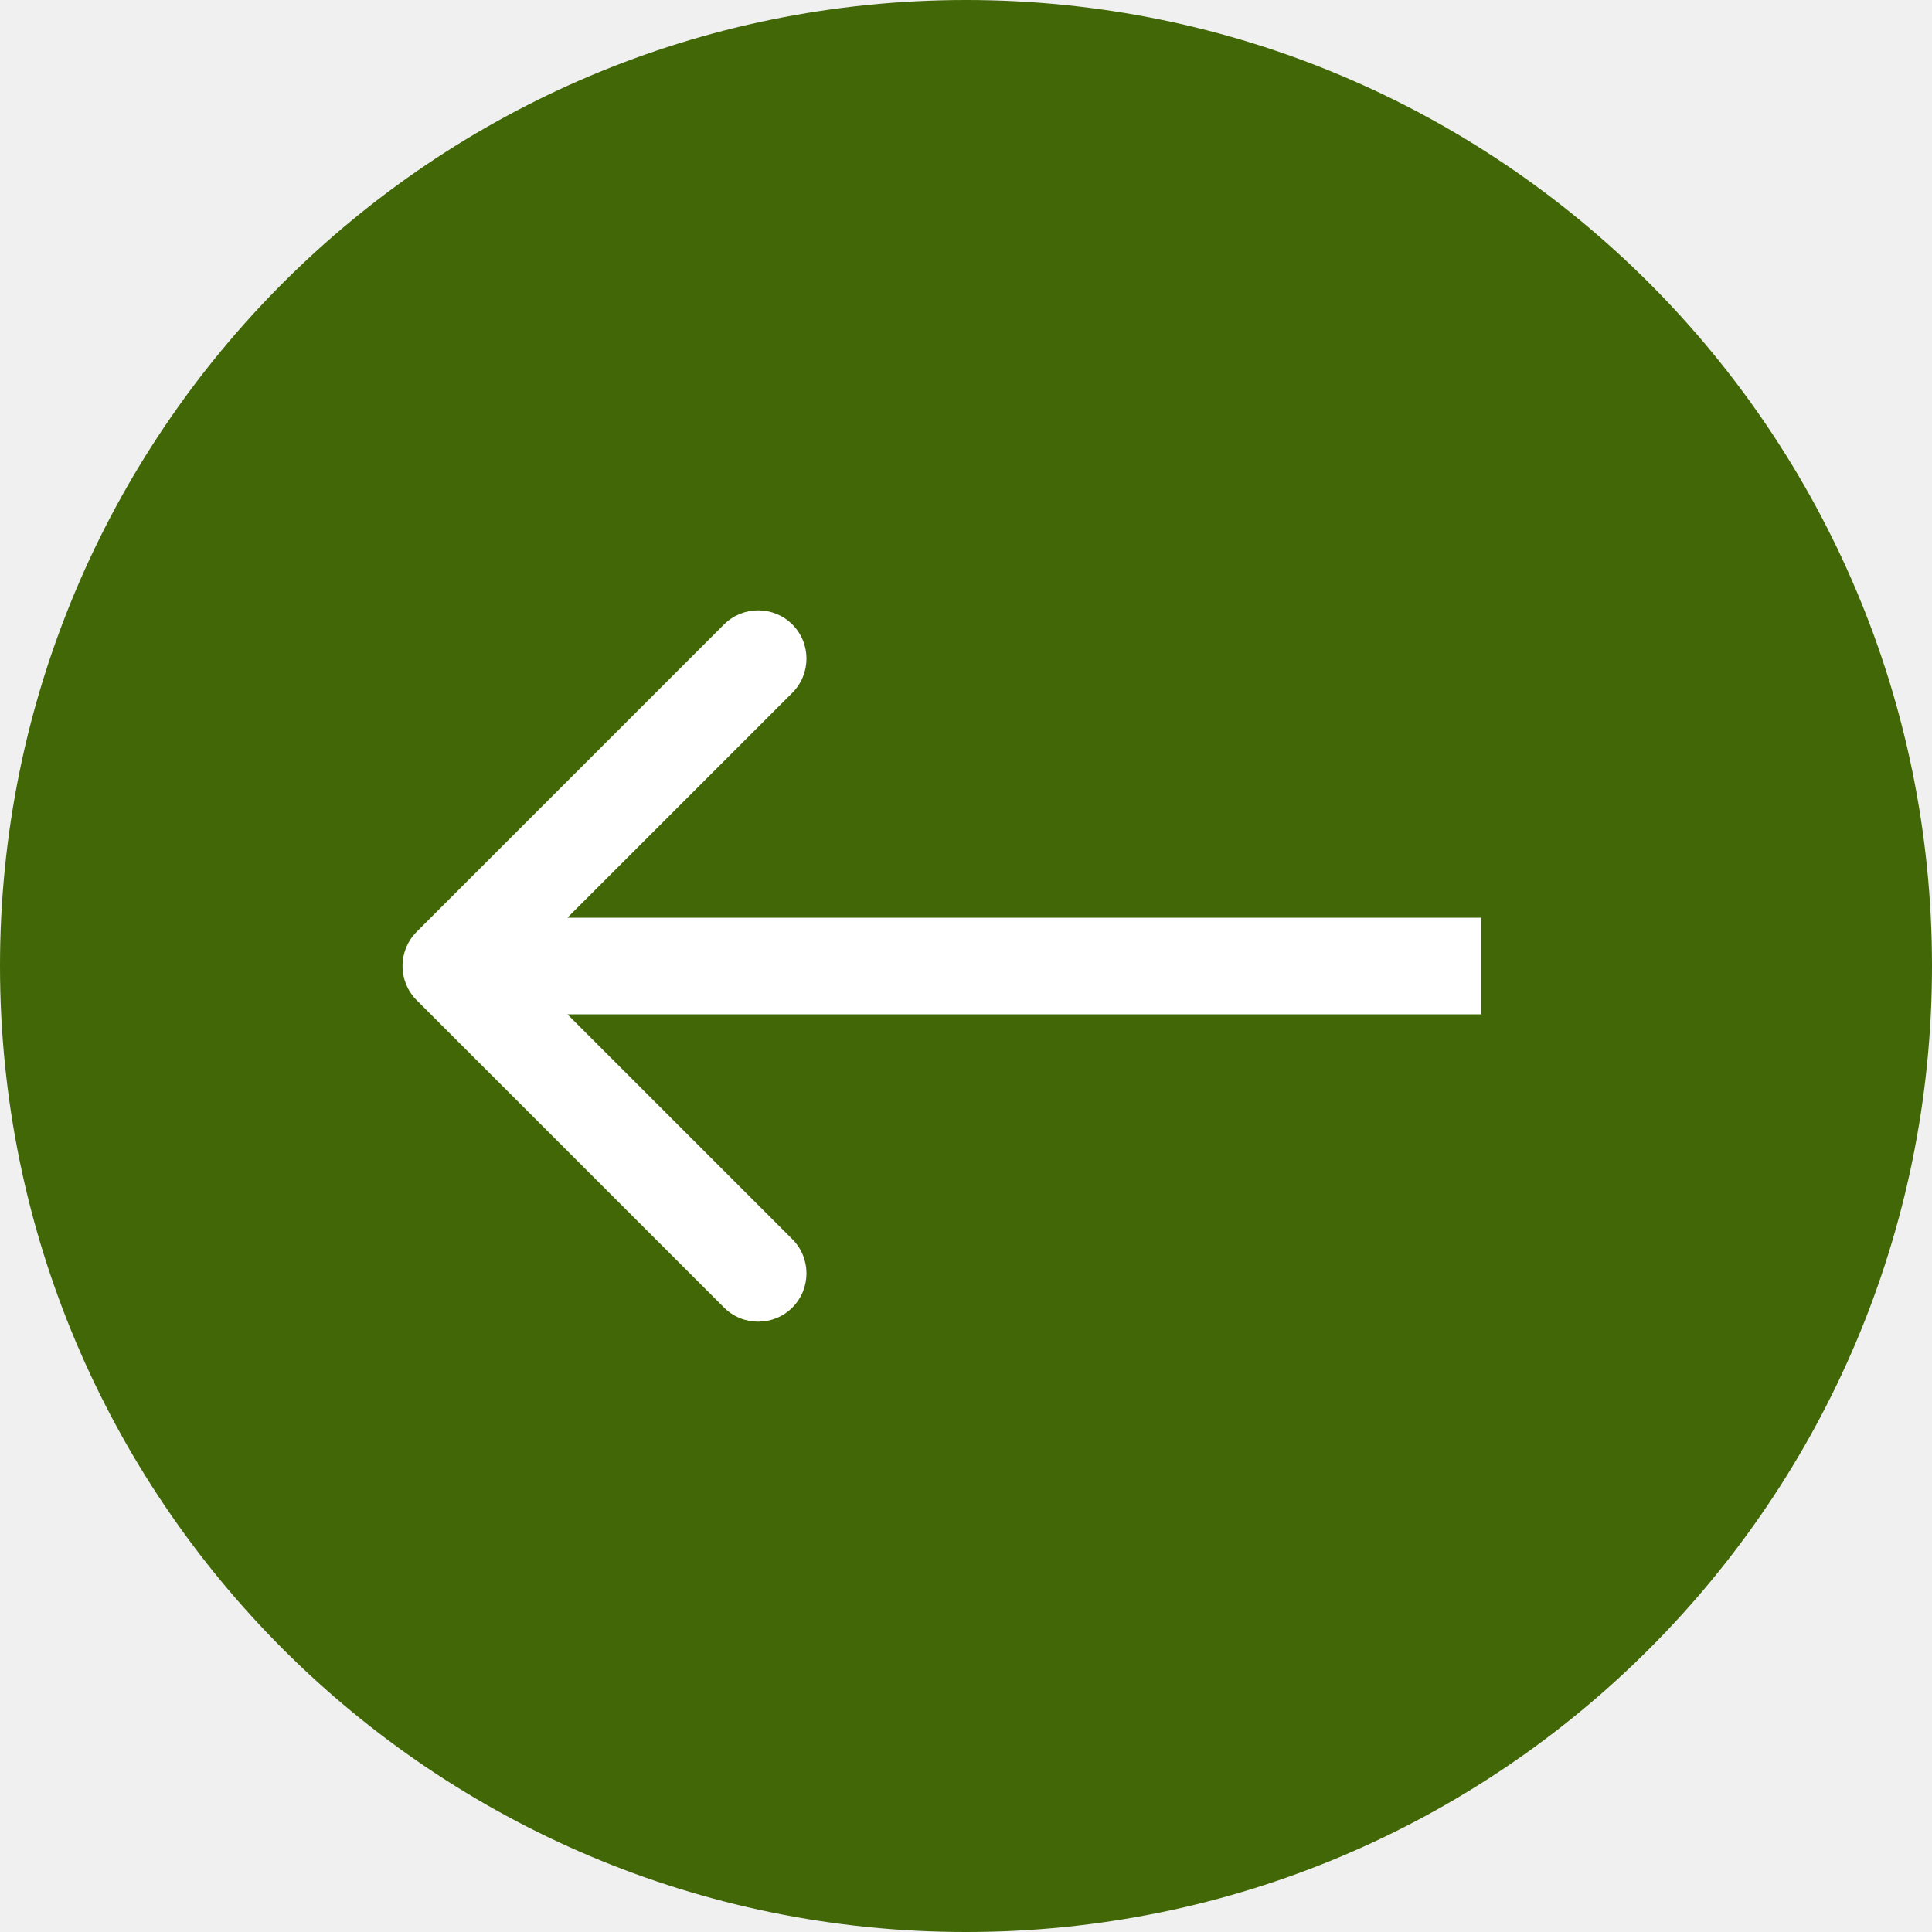
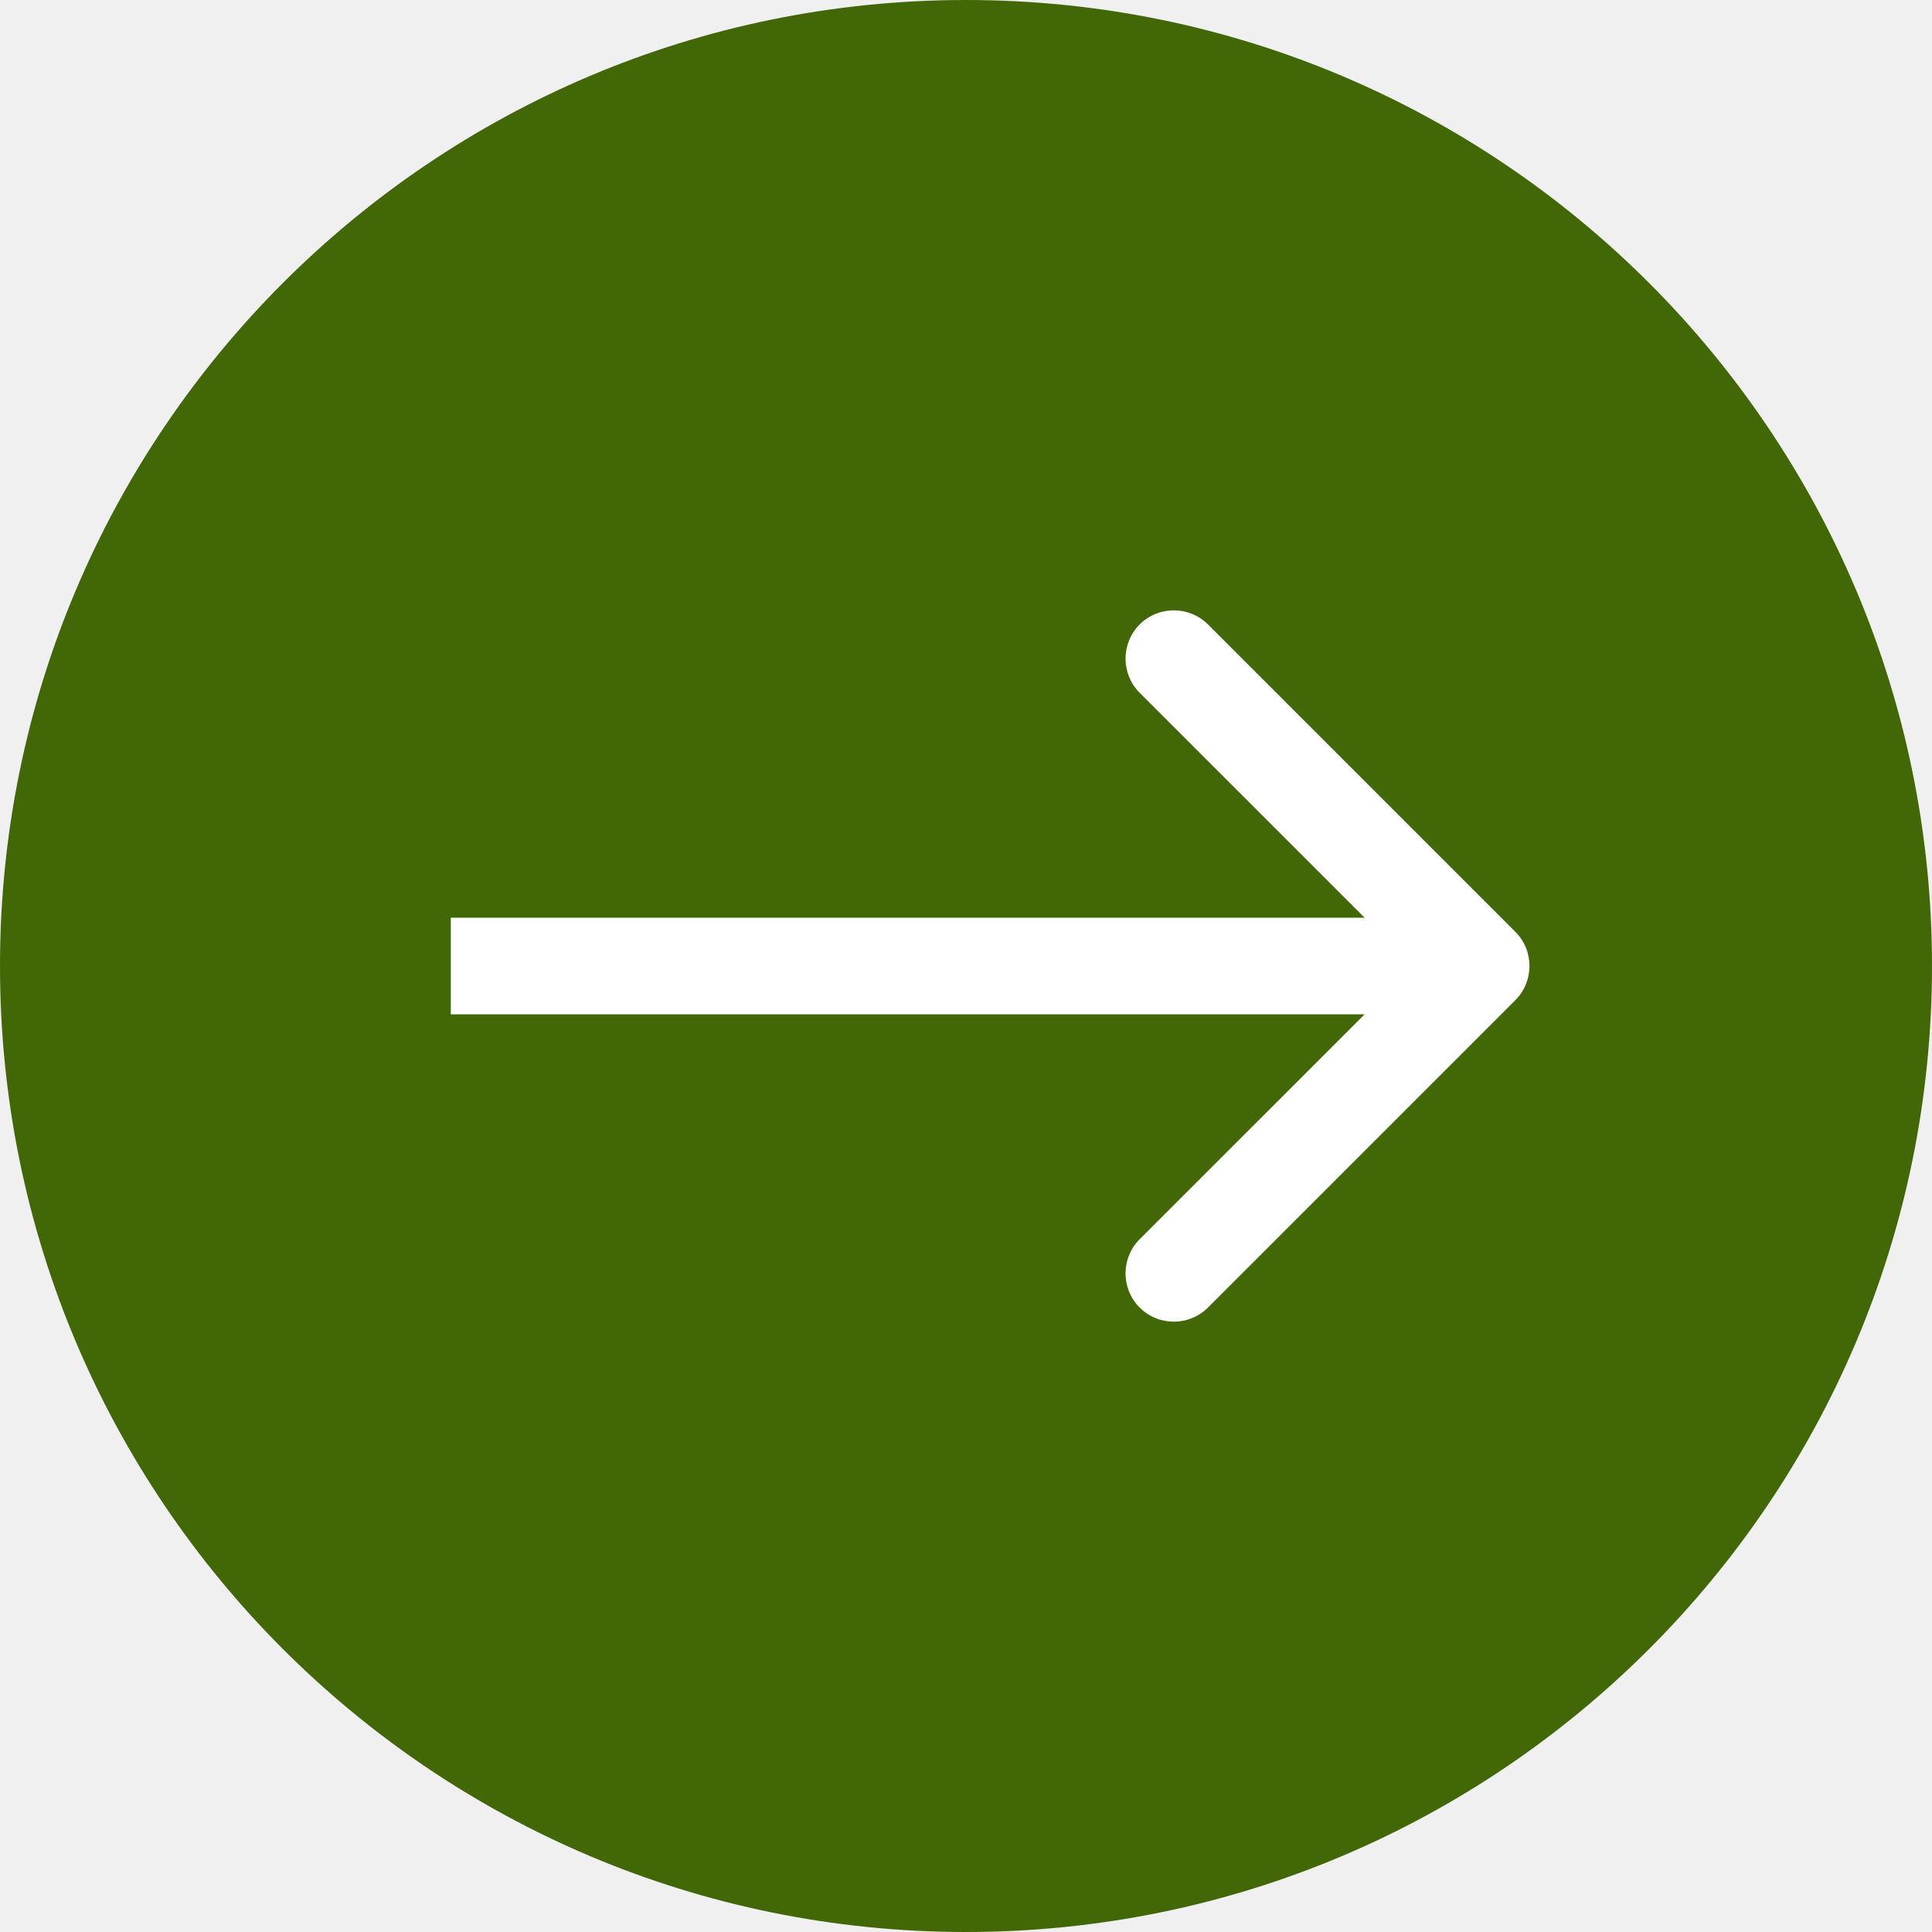
<svg xmlns="http://www.w3.org/2000/svg" width="60" height="60" viewBox="0 0 60 60" fill="none">
  <rect width="60" height="60" rx="30" fill="#426707" />
-   <path d="M12.939 28.939C12.354 29.525 12.354 30.475 12.939 31.061L22.485 40.607C23.071 41.192 24.021 41.192 24.607 40.607C25.192 40.021 25.192 39.071 24.607 38.485L16.121 30L24.607 21.515C25.192 20.929 25.192 19.979 24.607 19.393C24.021 18.808 23.071 18.808 22.485 19.393L12.939 28.939ZM46 28.5L14 28.5V31.5L46 31.5V28.5Z" fill="white" />
+   <path d="M47.061 31.061C47.646 30.475 47.646 29.525 47.061 28.939L37.515 19.393C36.929 18.808 35.979 18.808 35.393 19.393C34.808 19.979 34.808 20.929 35.393 21.515L43.879 30L35.393 38.485C34.808 39.071 34.808 40.021 35.393 40.607C35.979 41.192 36.929 41.192 37.515 40.607L47.061 31.061ZM14 31.5H46V28.5H14V31.5Z" fill="white" />
</svg>
